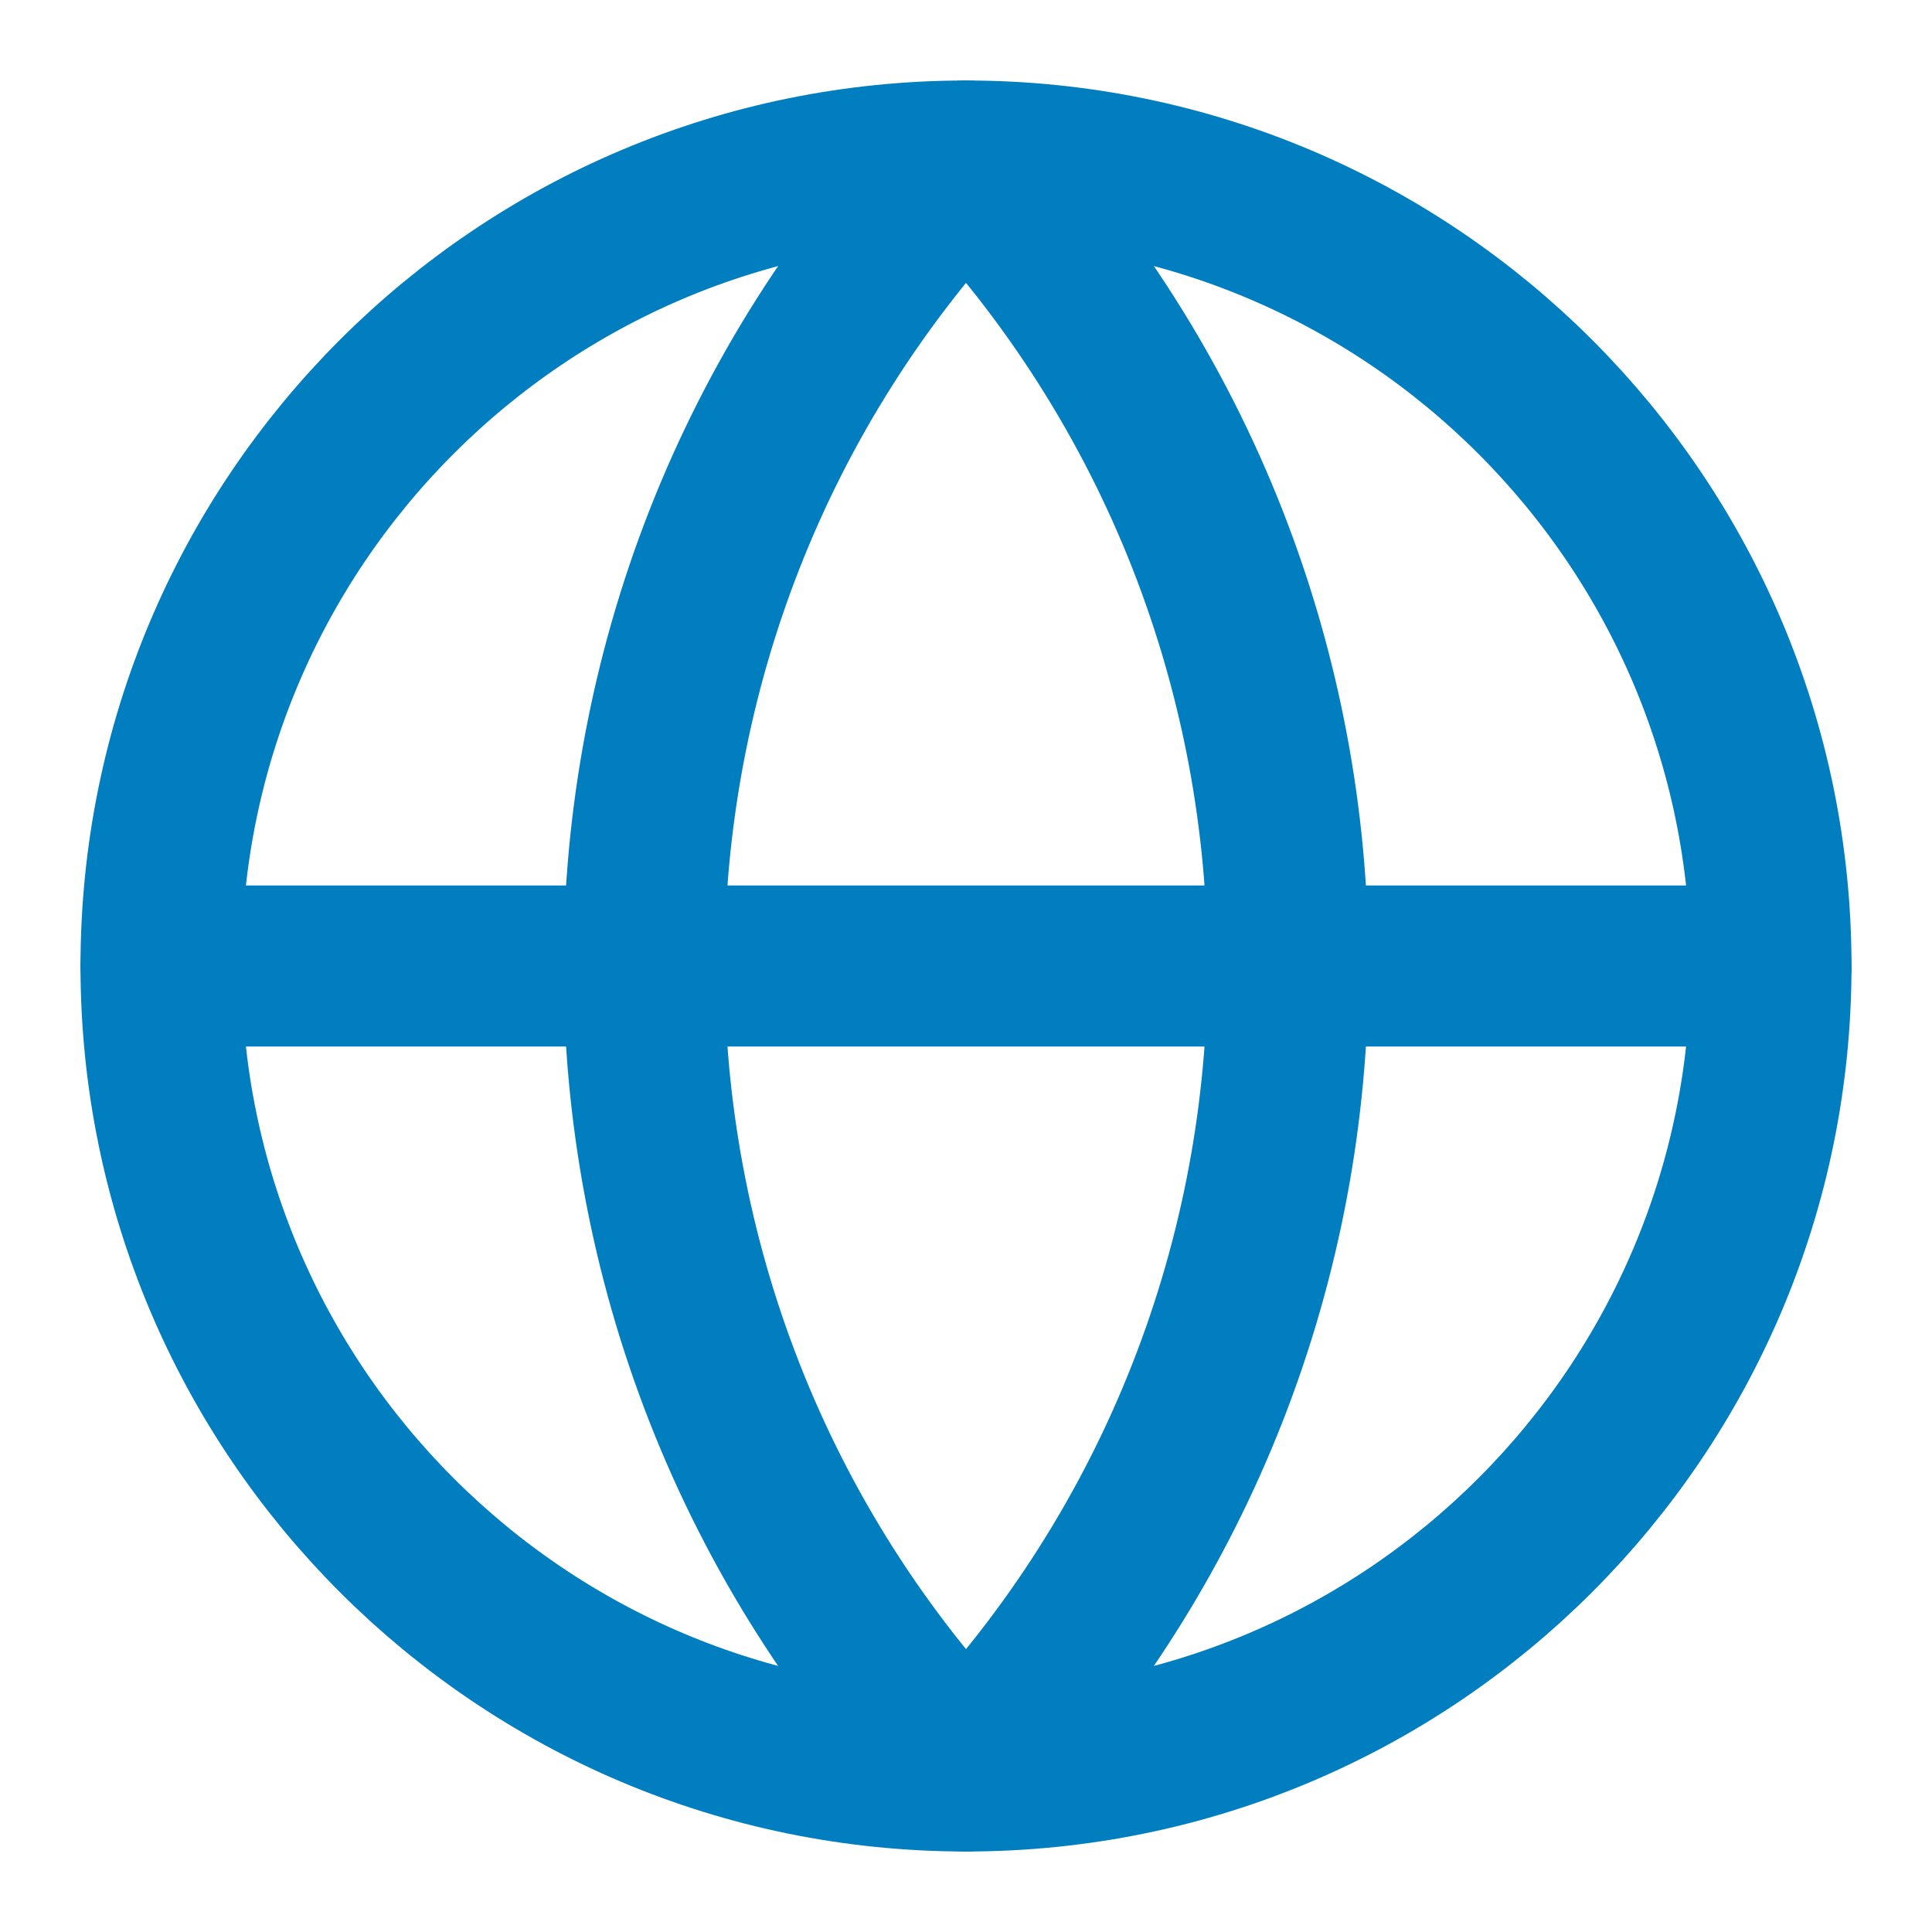
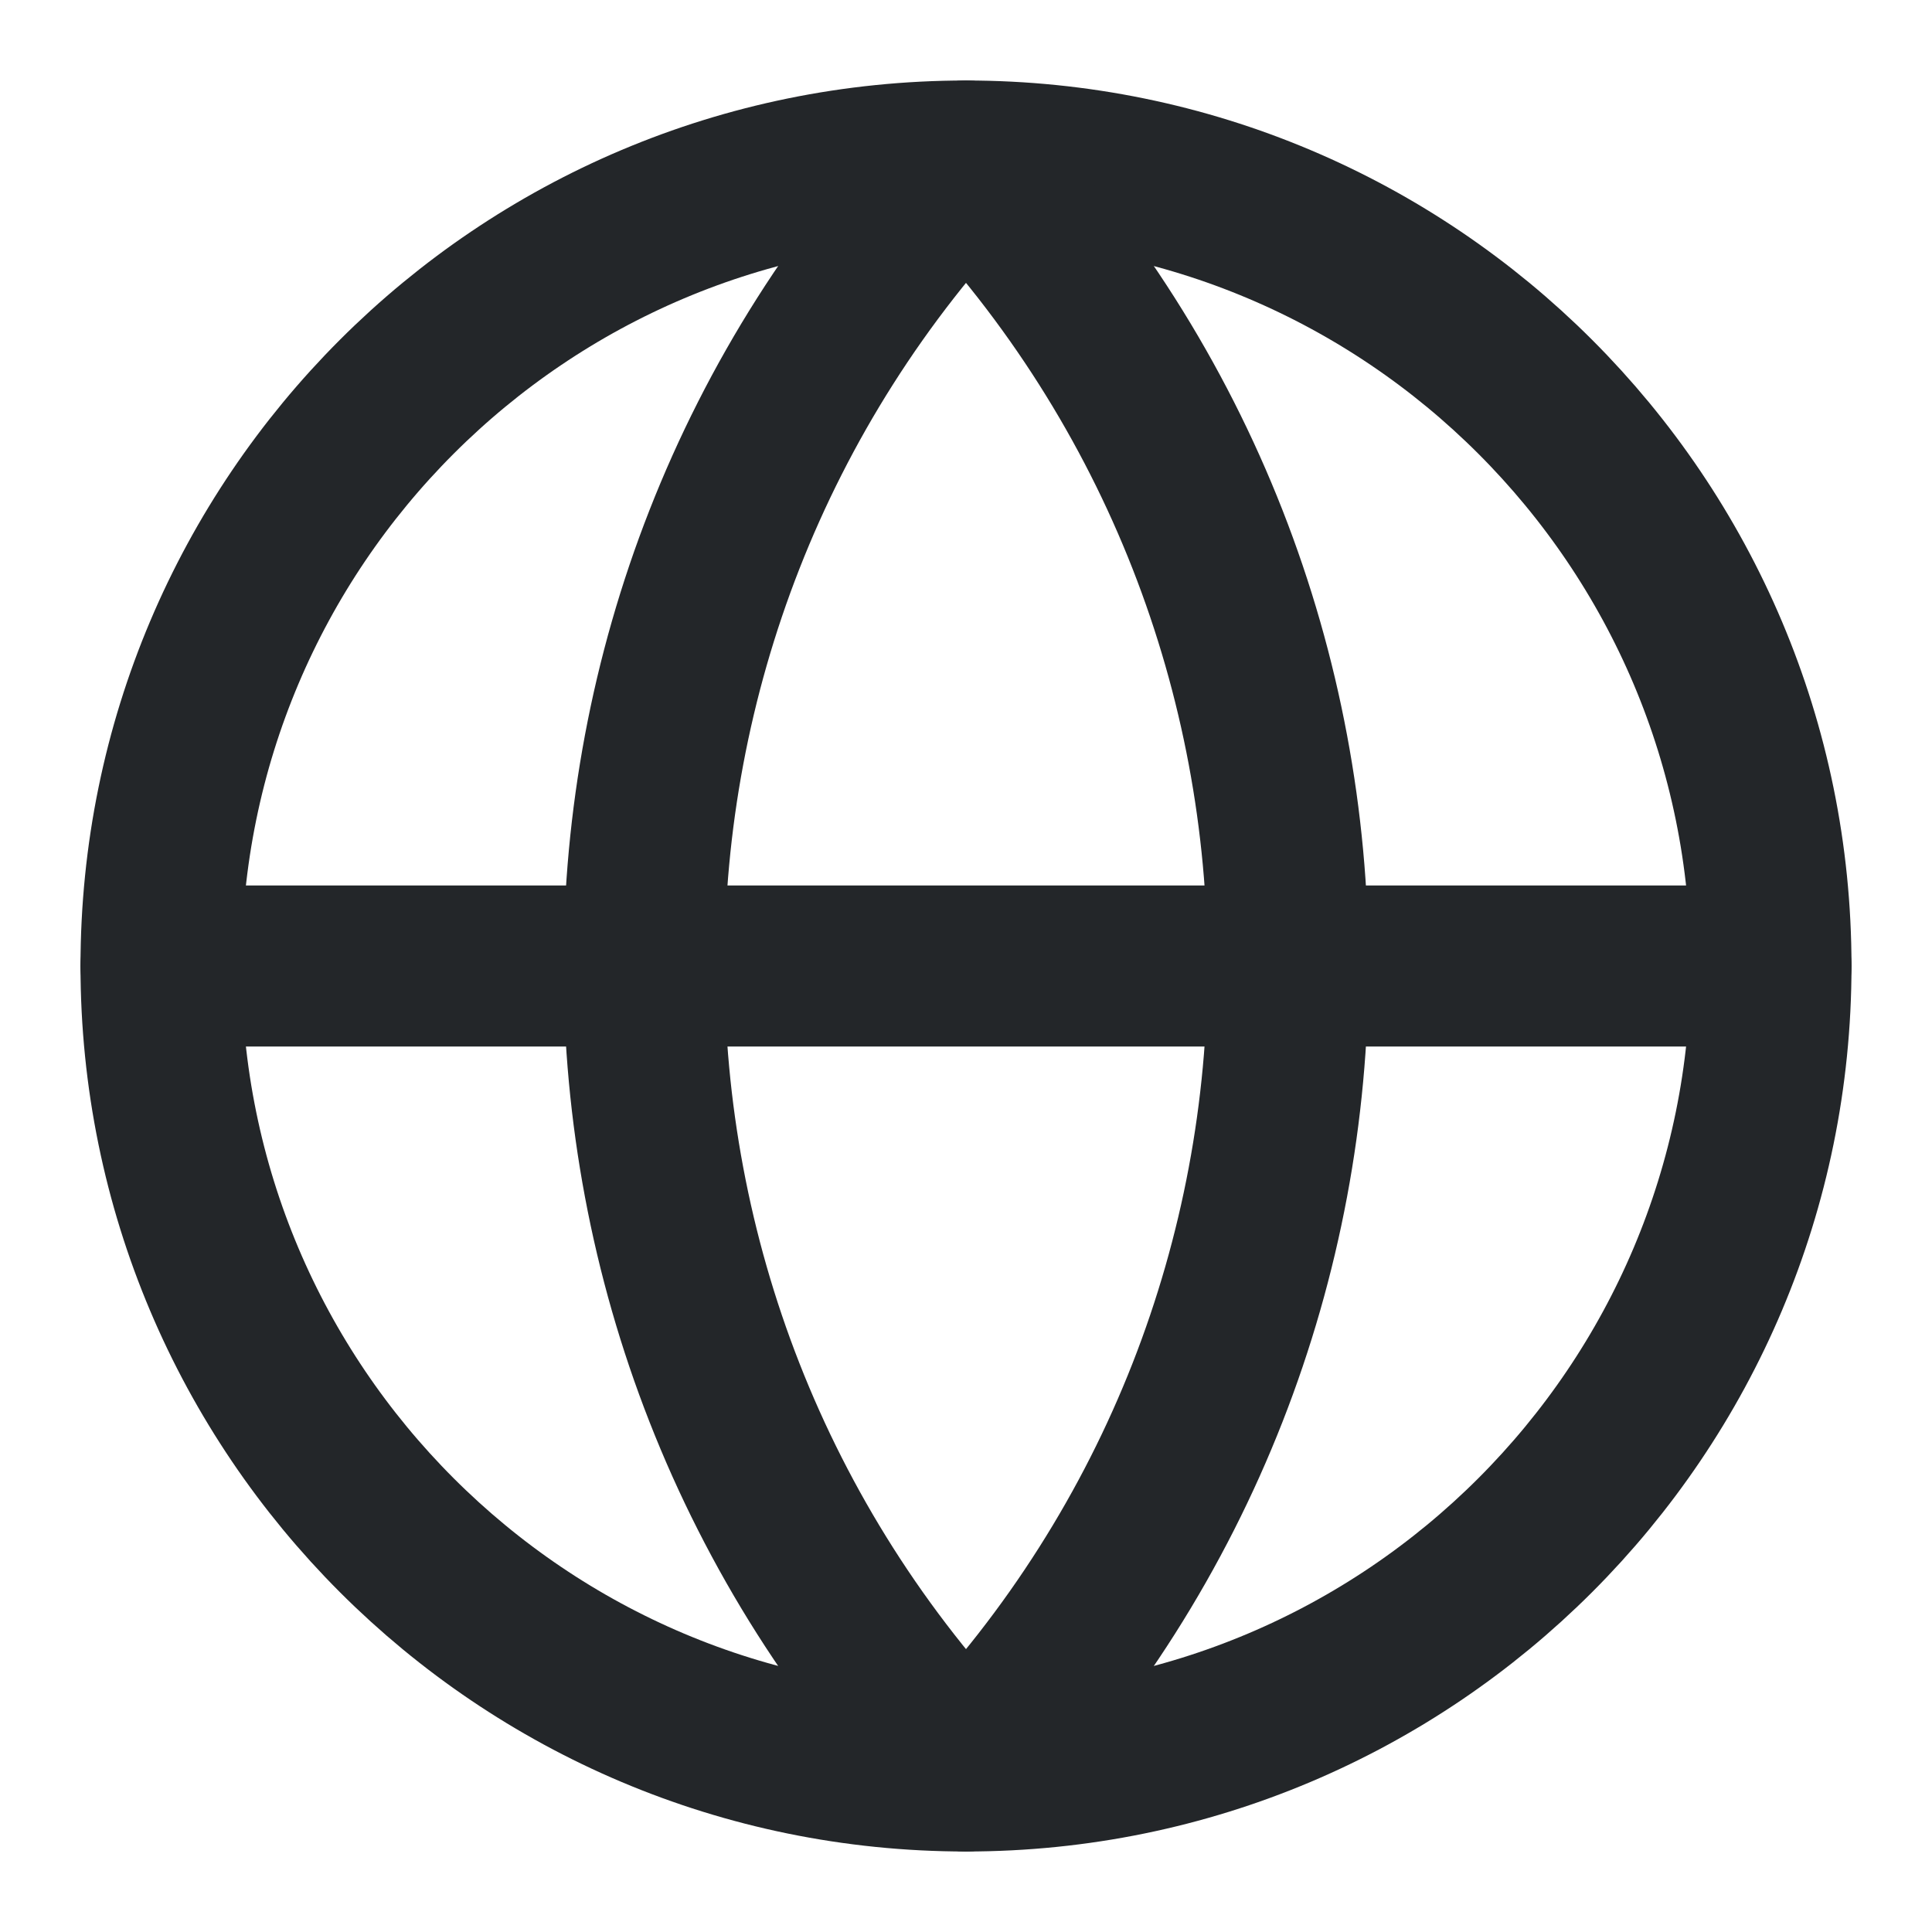
<svg xmlns="http://www.w3.org/2000/svg" viewBox="0 0 24 24" width="24" height="24">
  <defs>
    <style type="text/css" id="current-color-scheme">
-       .ColorScheme-Text { color: #007ebf; }
+       .ColorScheme-Text { color: #232629; }
+       .ColorScheme-Highlight { color: #3daee9; }
    </style>
  </defs>
-   <g fill="none" stroke="#007ebf" stroke-width="2" stroke-linecap="round" stroke-linejoin="round" class="ColorScheme-Text">
+   <g fill="none" stroke="currentColor" stroke-width="2" stroke-linecap="round" stroke-linejoin="round" class="ColorScheme-Text">
    <circle cx="12" cy="12" r="10" />
    <path d="M12 2a14.5 14.5 0 0 0 0 20 14.5 14.5 0 0 0 0-20" />
    <path d="M2 12h20" />
  </g>
</svg>
